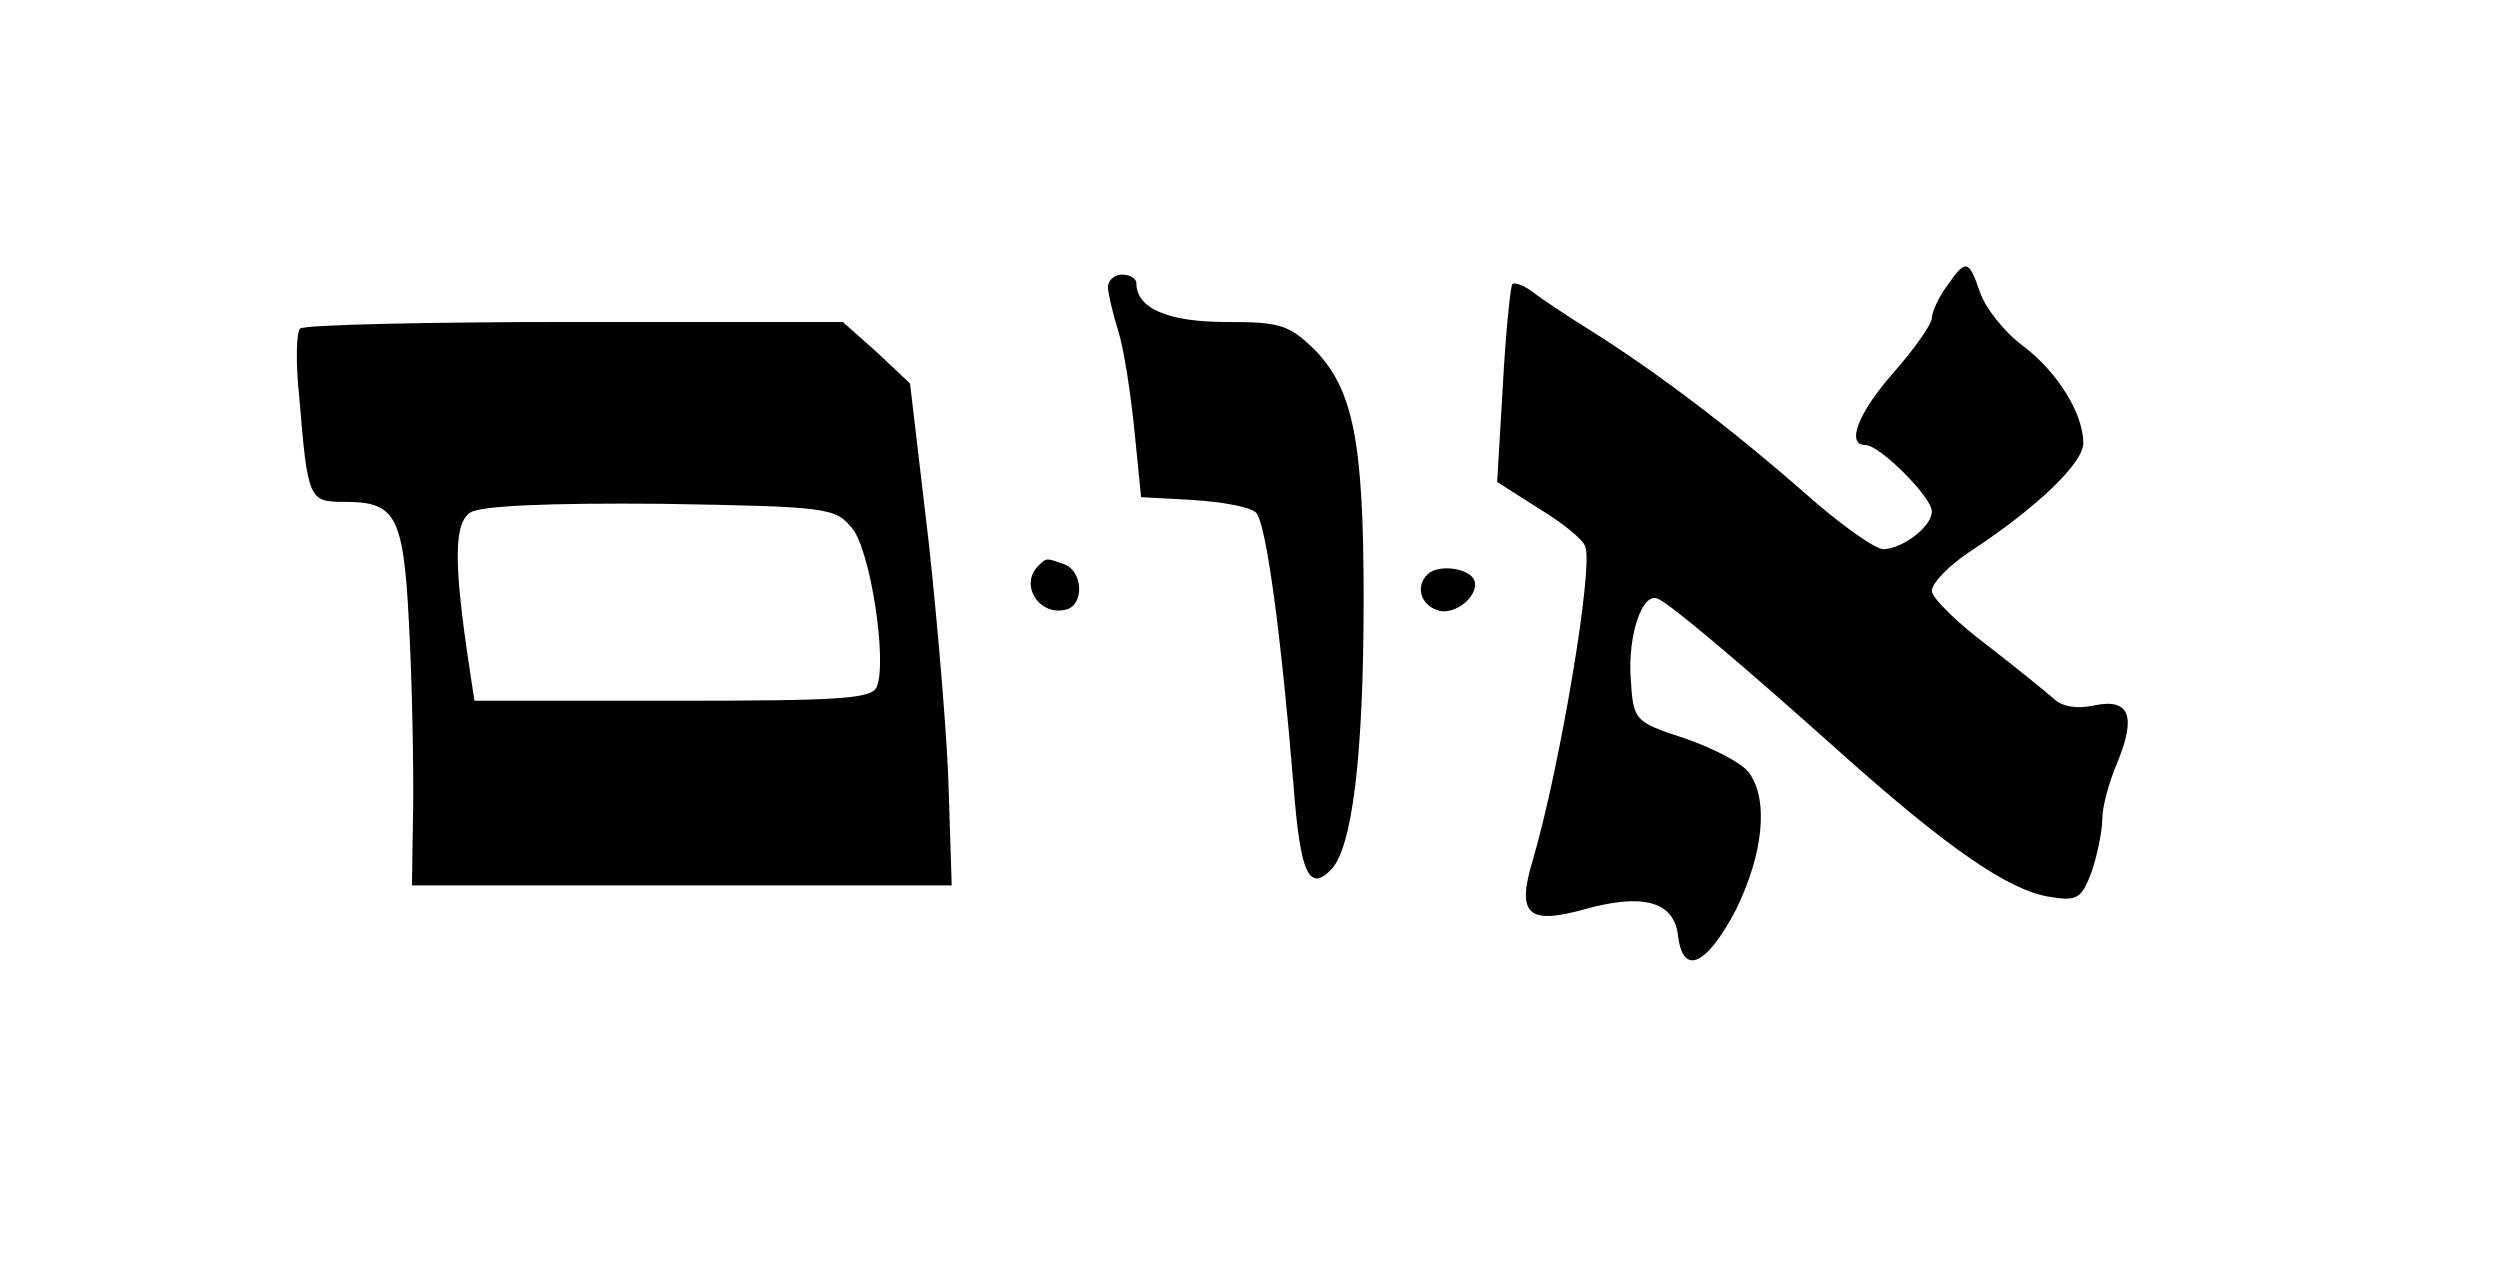
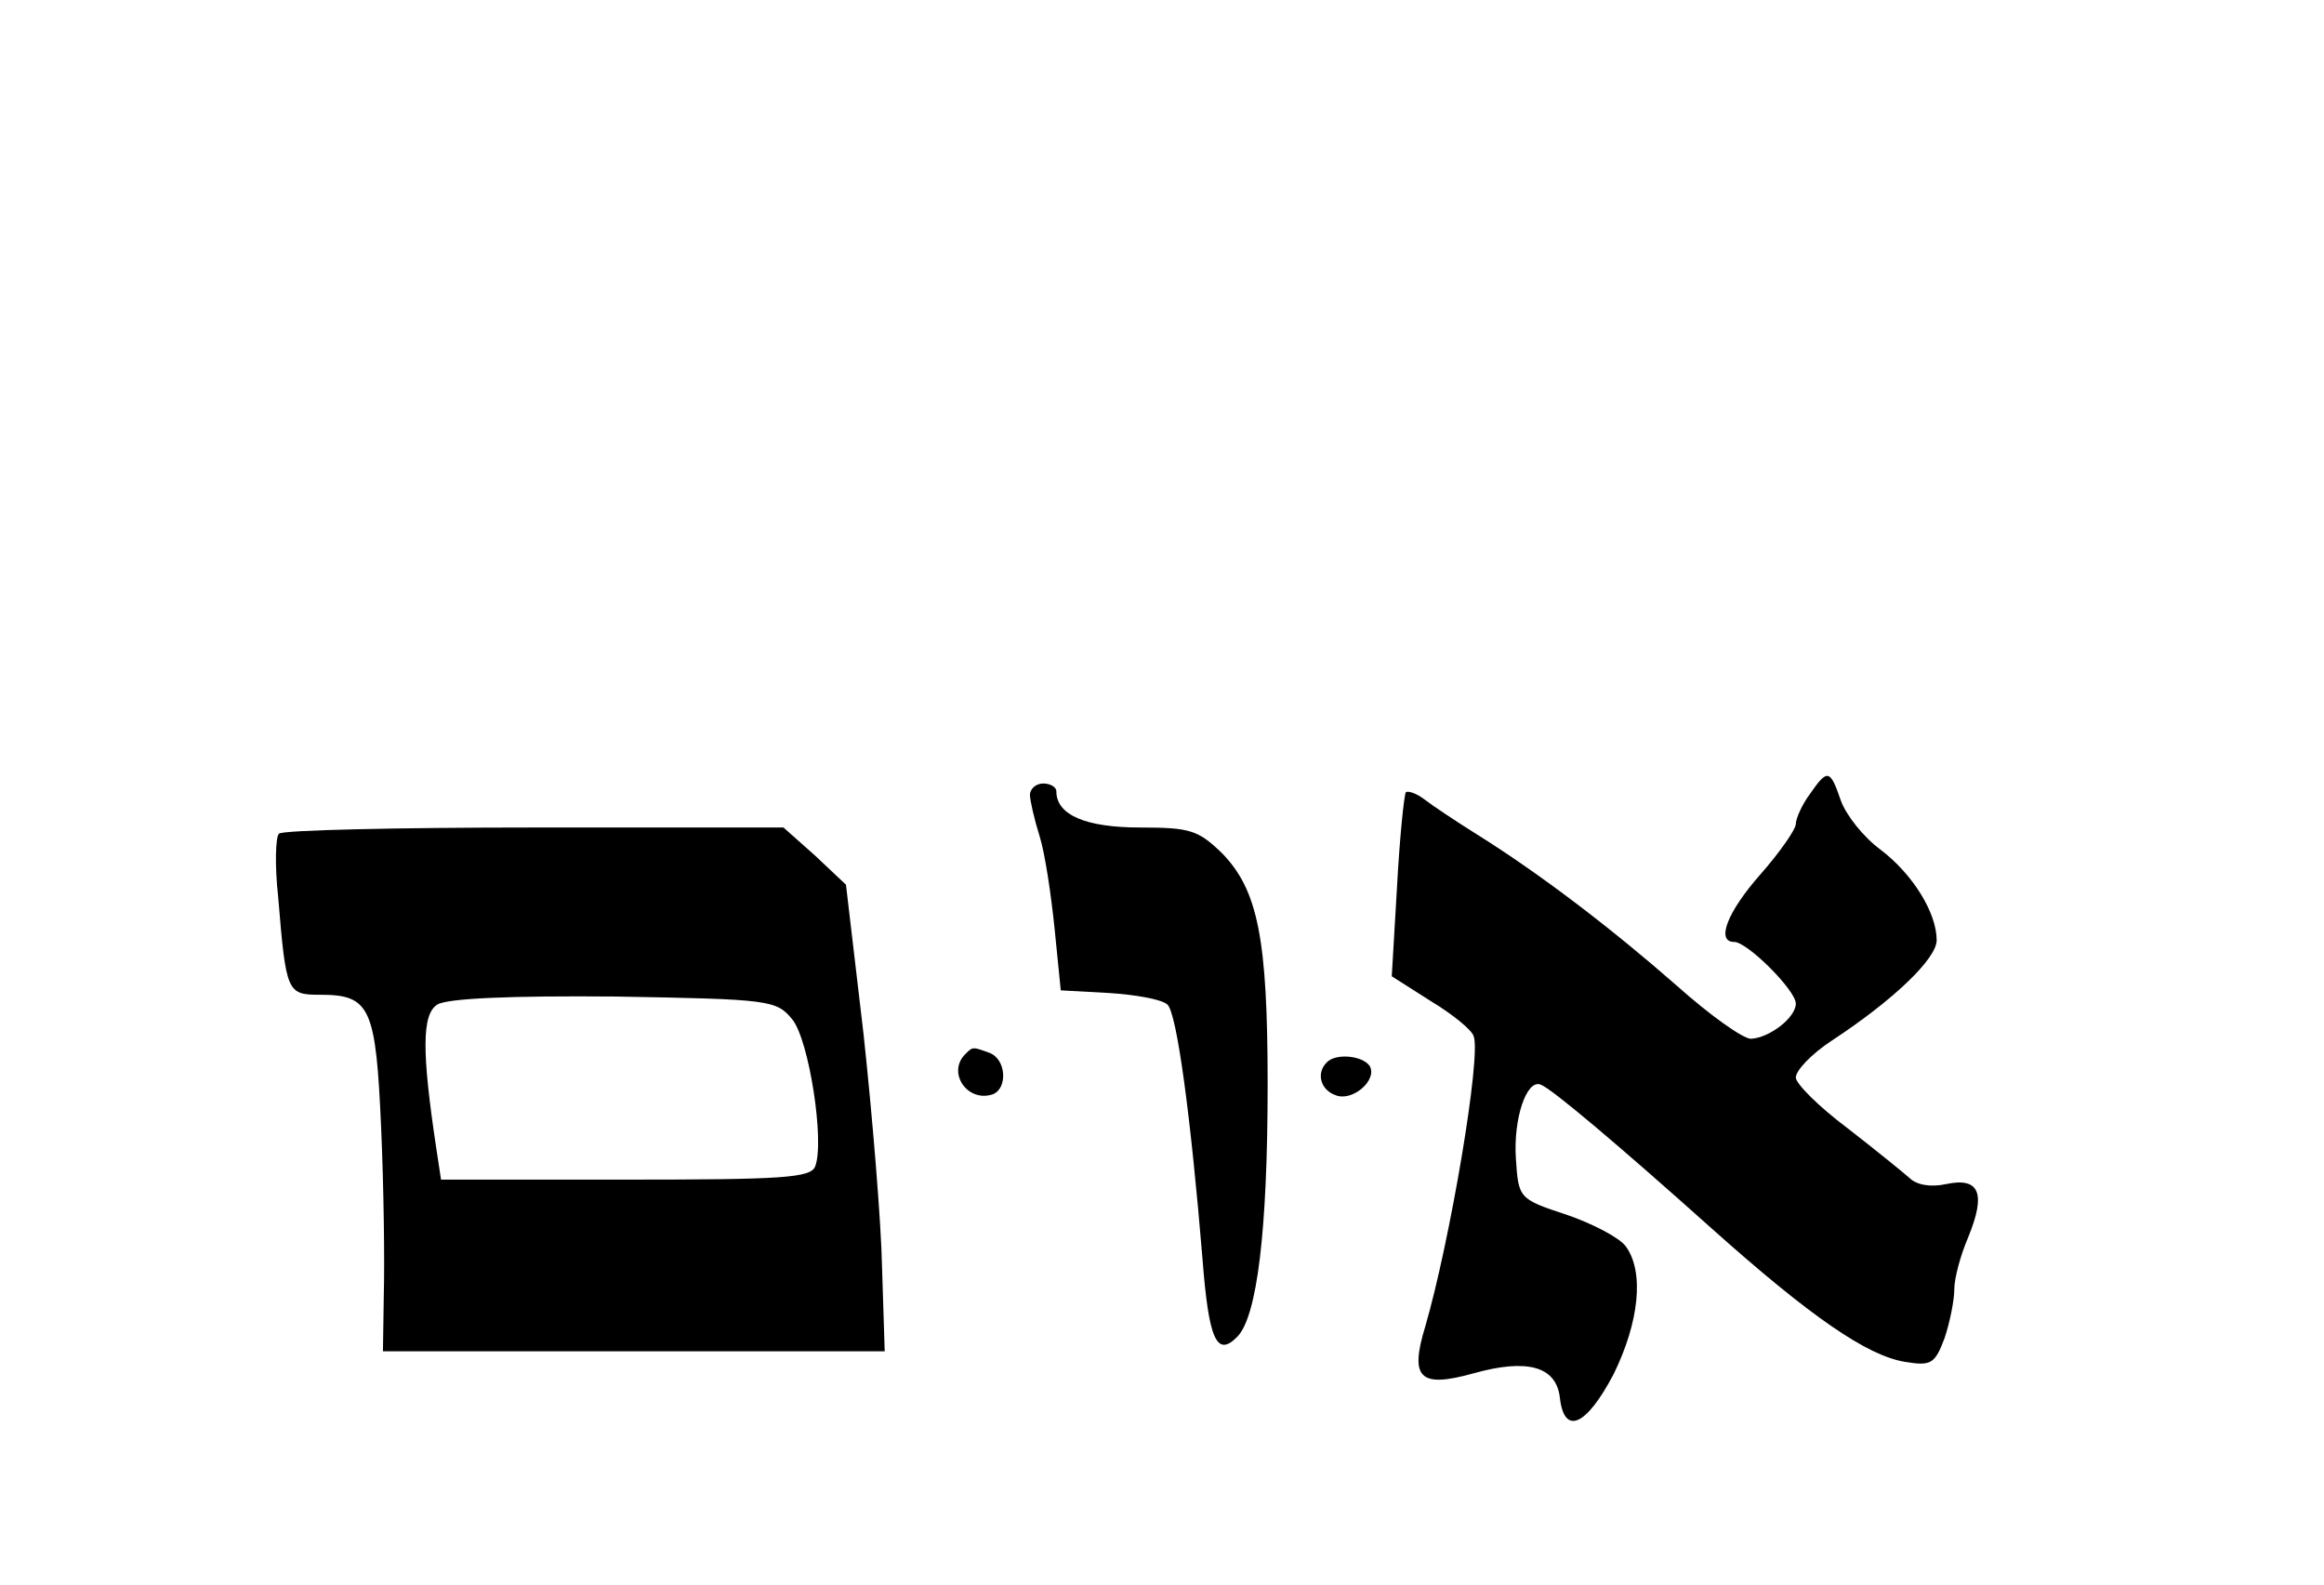
- <svg xmlns="http://www.w3.org/2000/svg" version="1.0" width="264pt" height="134pt" viewBox="0 0 264 134" preserveAspectRatio="xMidYMid meet">
+ <svg xmlns="http://www.w3.org/2000/svg" version="1.0" viewBox="0 -60 264 180" preserveAspectRatio="xMidYMid meet">
  <g transform="translate(0,134) scale(0.1,-0.1)" stroke="none">
    <path d="M2056 1038 c-9 -12 -16 -28 -16 -34 0 -6 -18 -32 -40 -57 -38 -43 -51 -77 -30 -77 15 0 70 -55 70 -70 0 -16 -30 -39 -51 -40 -9 0 -47 27 -85 61 -73 64 -154 126 -226 171 -24 15 -51 33 -60 40 -9 7 -19 10 -21 8 -2 -3 -7 -51 -10 -107 l-6 -102 44 -28 c25 -15 47 -33 49 -40 9 -22 -27 -234 -55 -330 -18 -59 -6 -70 55 -53 61 17 94 8 98 -28 5 -43 30 -32 61 27 29 59 35 116 14 145 -7 10 -38 26 -67 36 -55 18 -55 19 -58 64 -3 45 12 90 28 84 12 -4 90 -70 195 -164 112 -100 176 -144 219 -151 30 -5 34 -2 45 27 6 18 11 43 11 55 0 13 7 39 16 60 20 49 13 68 -25 60 -18 -4 -34 -1 -42 7 -8 7 -40 33 -71 57 -32 24 -58 50 -58 57 0 8 18 27 41 42 70 46 119 93 119 114 0 31 -27 75 -64 103 -19 14 -39 39 -45 56 -12 35 -15 36 -35 7z" />
    <path d="M1170 1037 c0 -6 5 -28 11 -47 6 -19 13 -66 17 -105 l7 -70 55 -3 c30 -2 59 -7 66 -13 11 -9 27 -131 40 -289 7 -91 16 -112 39 -89 23 22 35 121 35 287 0 166 -11 221 -52 263 -27 26 -36 29 -93 29 -61 0 -95 14 -95 41 0 5 -7 9 -15 9 -8 0 -15 -6 -15 -13z" />
    <path d="M317 993 c-4 -3 -5 -36 -1 -72 9 -109 10 -111 48 -111 57 0 63 -15 69 -152 3 -68 4 -152 3 -188 l-1 -65 285 0 285 0 -3 95 c-1 52 -11 172 -21 265 l-20 170 -35 33 -36 32 -283 0 c-156 0 -287 -3 -290 -7z m583 -211 c19 -23 37 -139 26 -167 -5 -13 -37 -15 -215 -15 l-210 0 -5 33 c-17 112 -17 155 1 166 12 7 84 10 201 9 177 -3 184 -4 202 -26z" />
    <path d="M1097 743 c-22 -21 2 -56 31 -46 17 7 15 40 -4 47 -19 7 -19 7 -27 -1z" />
    <path d="M1507 733 c-12 -12 -7 -31 10 -37 19 -8 48 17 39 33 -8 12 -39 15 -49 4z" />
  </g>
</svg>
